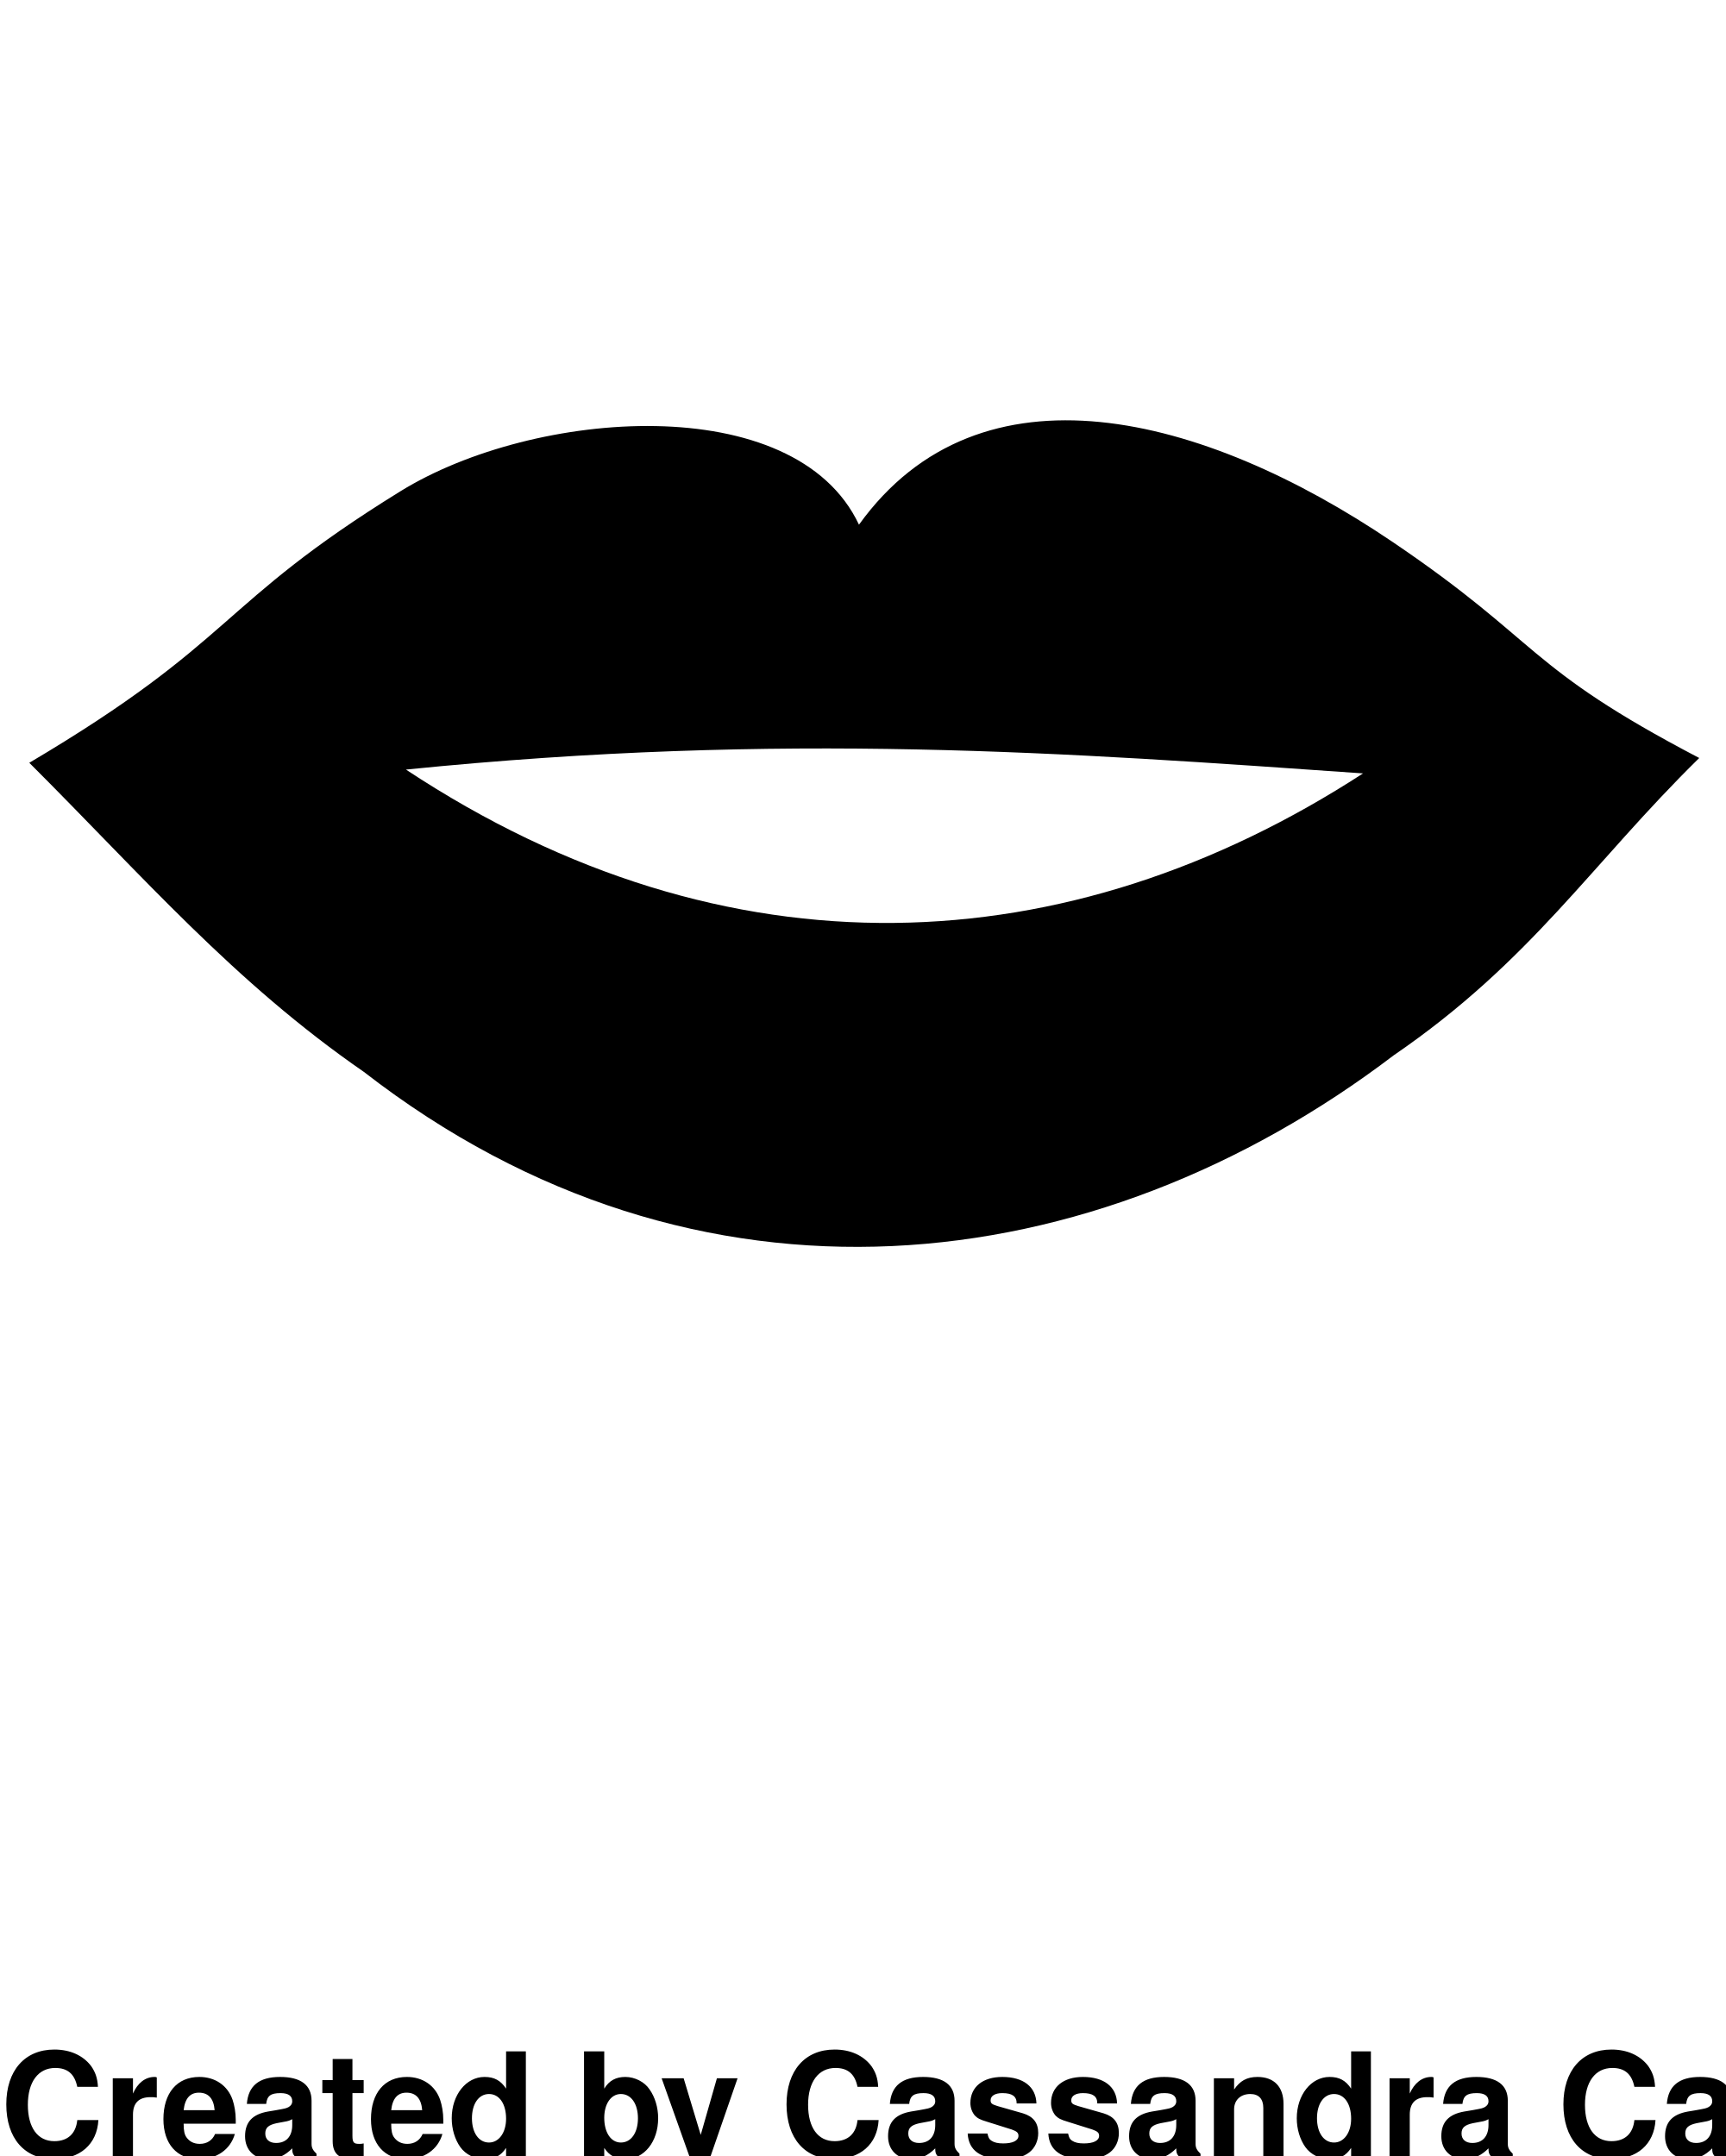
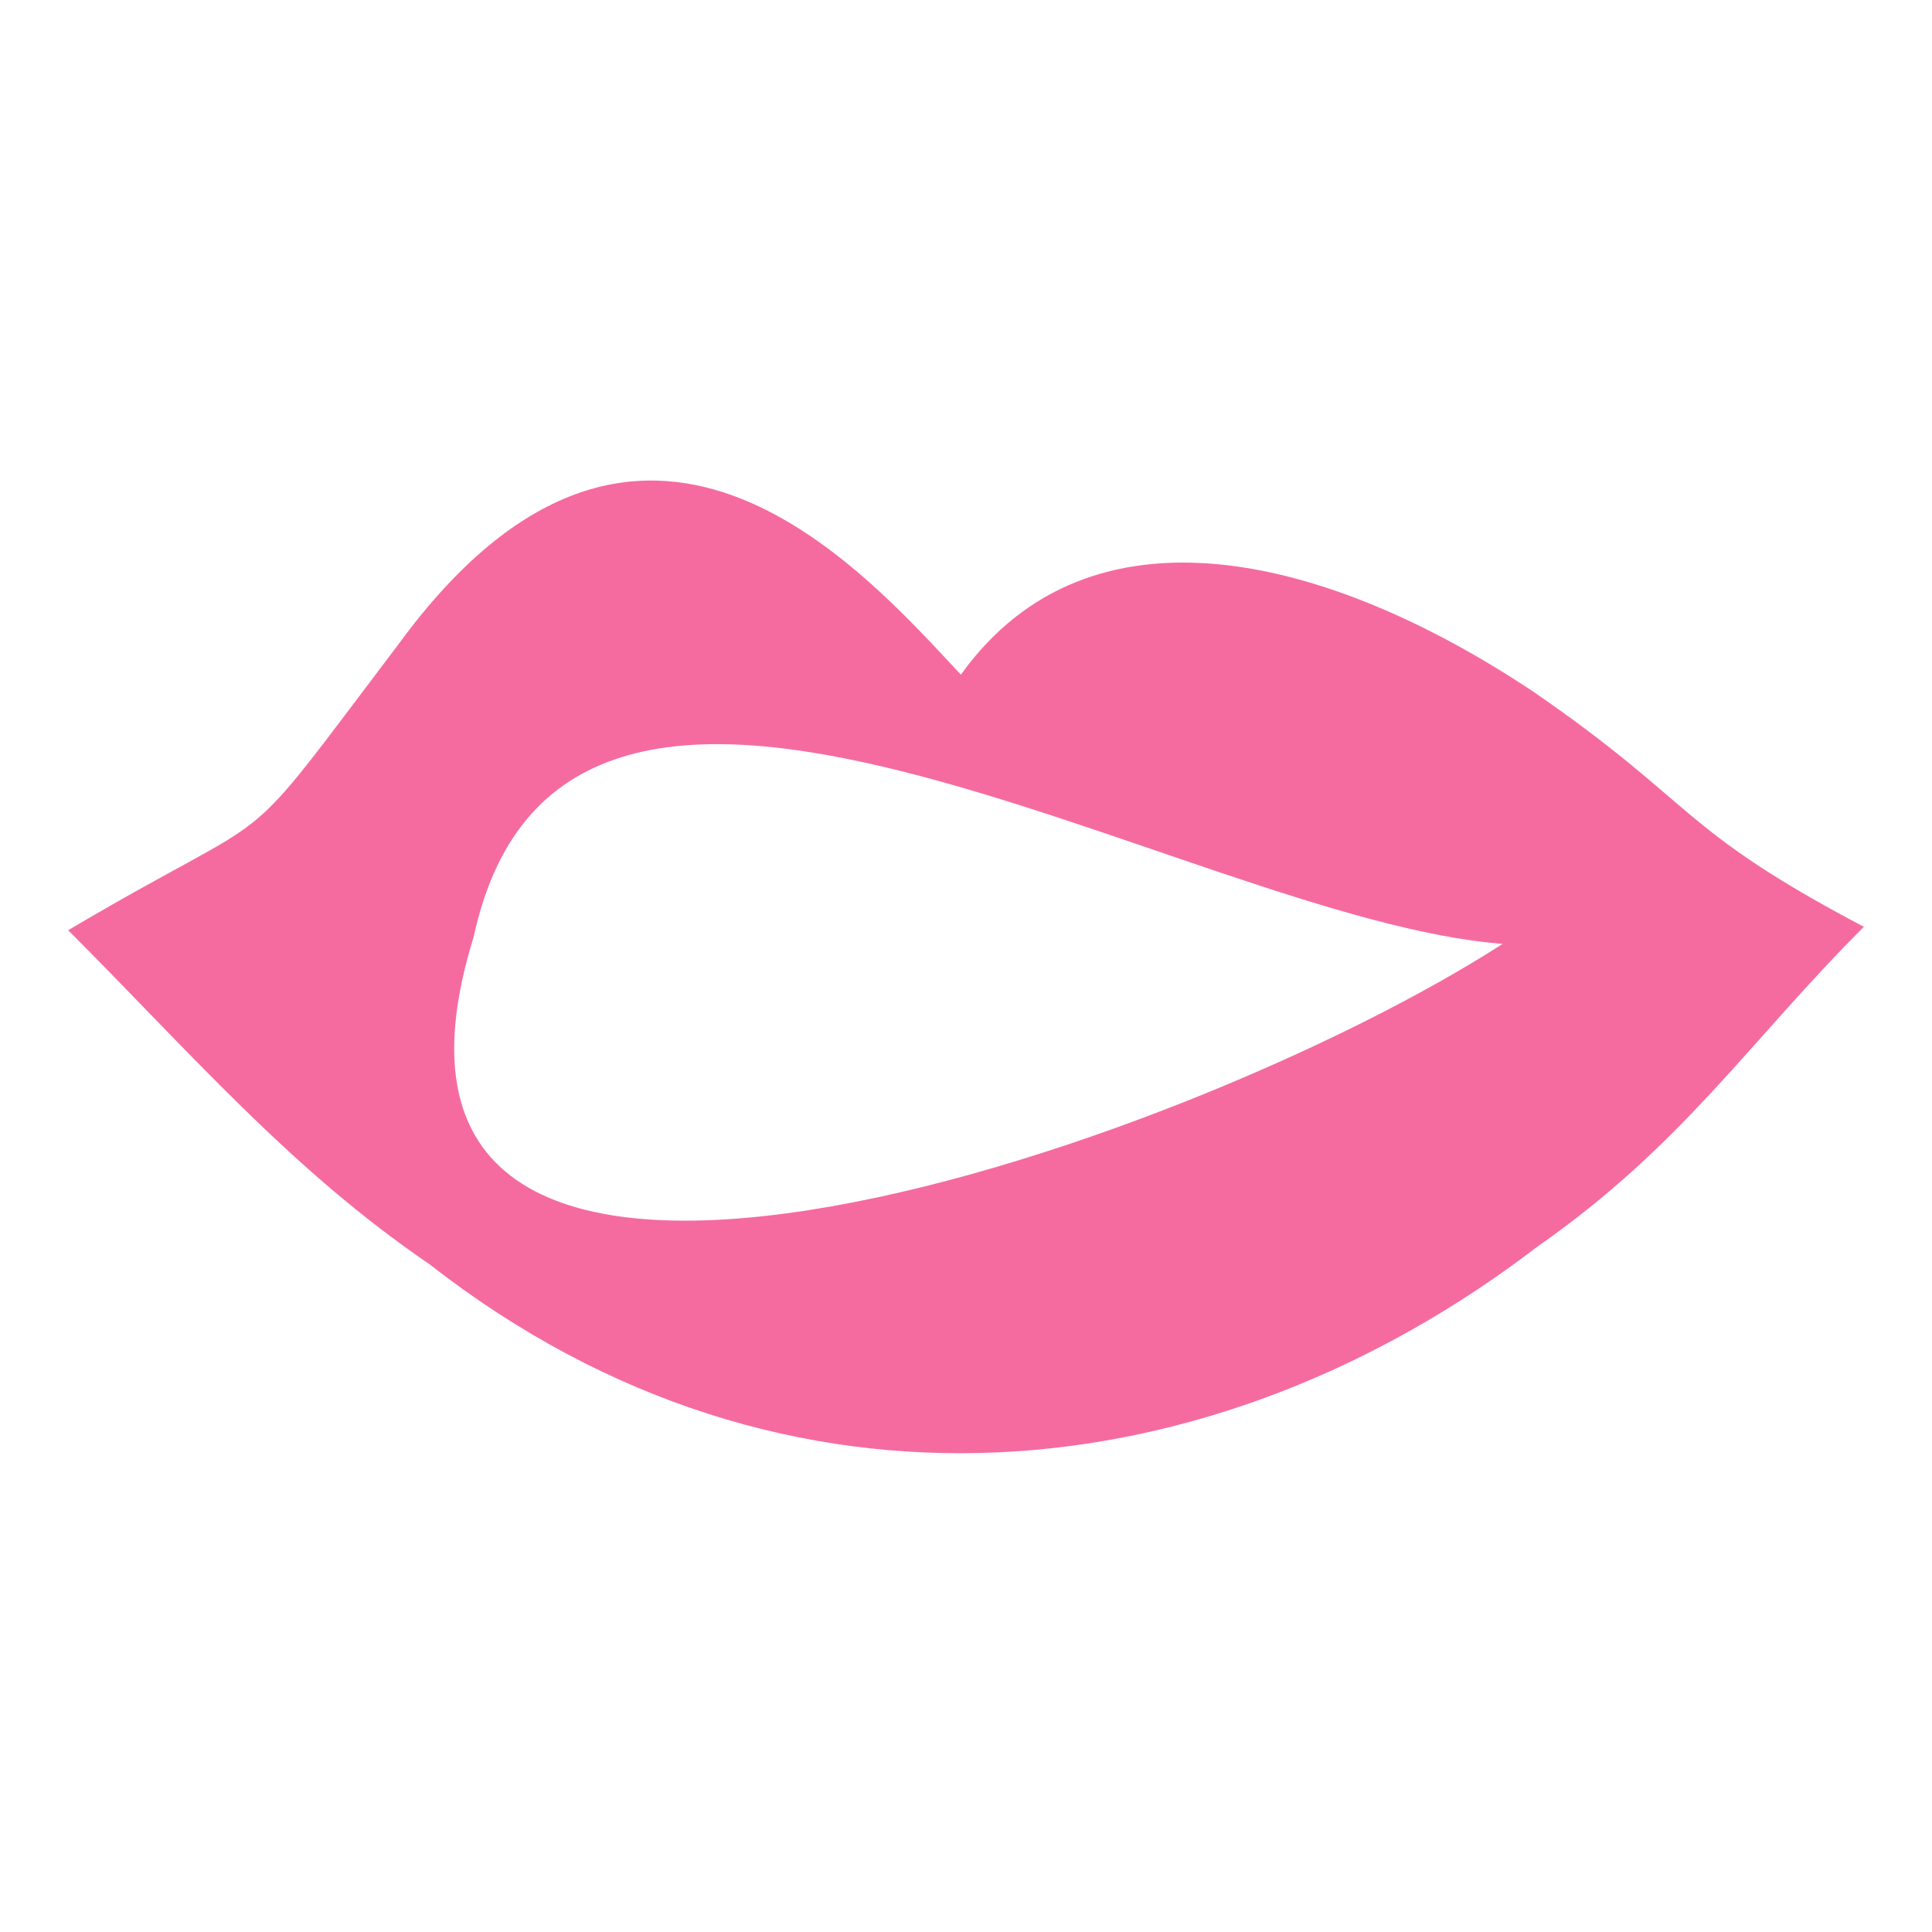
- <svg xmlns="http://www.w3.org/2000/svg" version="1.1" x="0px" y="0px" viewBox="0 0 60 75" enable-background="new 0 0 60 60" xml:space="preserve">
-   <path fill-rule="evenodd" clip-rule="evenodd" d="M59.099,26.368c-3.762,3.693-5.834,7.06-10.626,10.343  c-10.387,7.9-24.189,9.602-35.817,0.577c-4.526-3.127-7.69-6.814-11.637-10.753c7.244-4.291,6.492-5.48,12.905-9.444  c4.651-2.876,13.73-3.562,15.951,1.161c4.216-5.86,11.965-3.862,18.556,0.598C53.648,22.38,52.998,23.175,59.099,26.368z   M47.406,26.904c-10.253-0.714-20.105-1.465-33.287-0.133C25.304,34.161,37.153,33.561,47.406,26.904z" />
-   <text x="0" y="75" fill="#000000" font-size="5px" font-weight="bold" font-family="'Helvetica Neue', Helvetica, Arial-Unicode, Arial, Sans-serif">Created by Cassandra Cappello</text>
-   <text x="0" y="80" fill="#000000" font-size="5px" font-weight="bold" font-family="'Helvetica Neue', Helvetica, Arial-Unicode, Arial, Sans-serif">from the Noun Project</text>
+ <svg xmlns="http://www.w3.org/2000/svg" version="1.1" id="Capa_1" x="0px" y="0px" viewBox="0 0 56.7 56.7" style="enable-background:new 0 0 56.7 56.7;" xml:space="preserve">
+   <style type="text/css">
+ 	.st0{fill-rule:evenodd;clip-rule:evenodd;fill:#F56BA0;}
+ </style>
+   <path class="st0" d="M54.7,27.2c-3.4,3.4-5.3,6.4-9.6,9.4c-9.4,7.2-22,8.7-32.5,0.5c-4.1-2.8-7-6.2-10.6-9.8  c6.6-3.9,4.7-1.8,9.7-8.4c7.1-9.7,13.6-2.2,16.5,0.9C32,14.5,39,16.3,45,20.3C49.8,23.6,49.2,24.3,54.7,27.2z M44.1,27.7  C34.8,27,16.6,15,13.9,27.5C9.2,42.6,34.8,33.7,44.1,27.7z" />
</svg>
